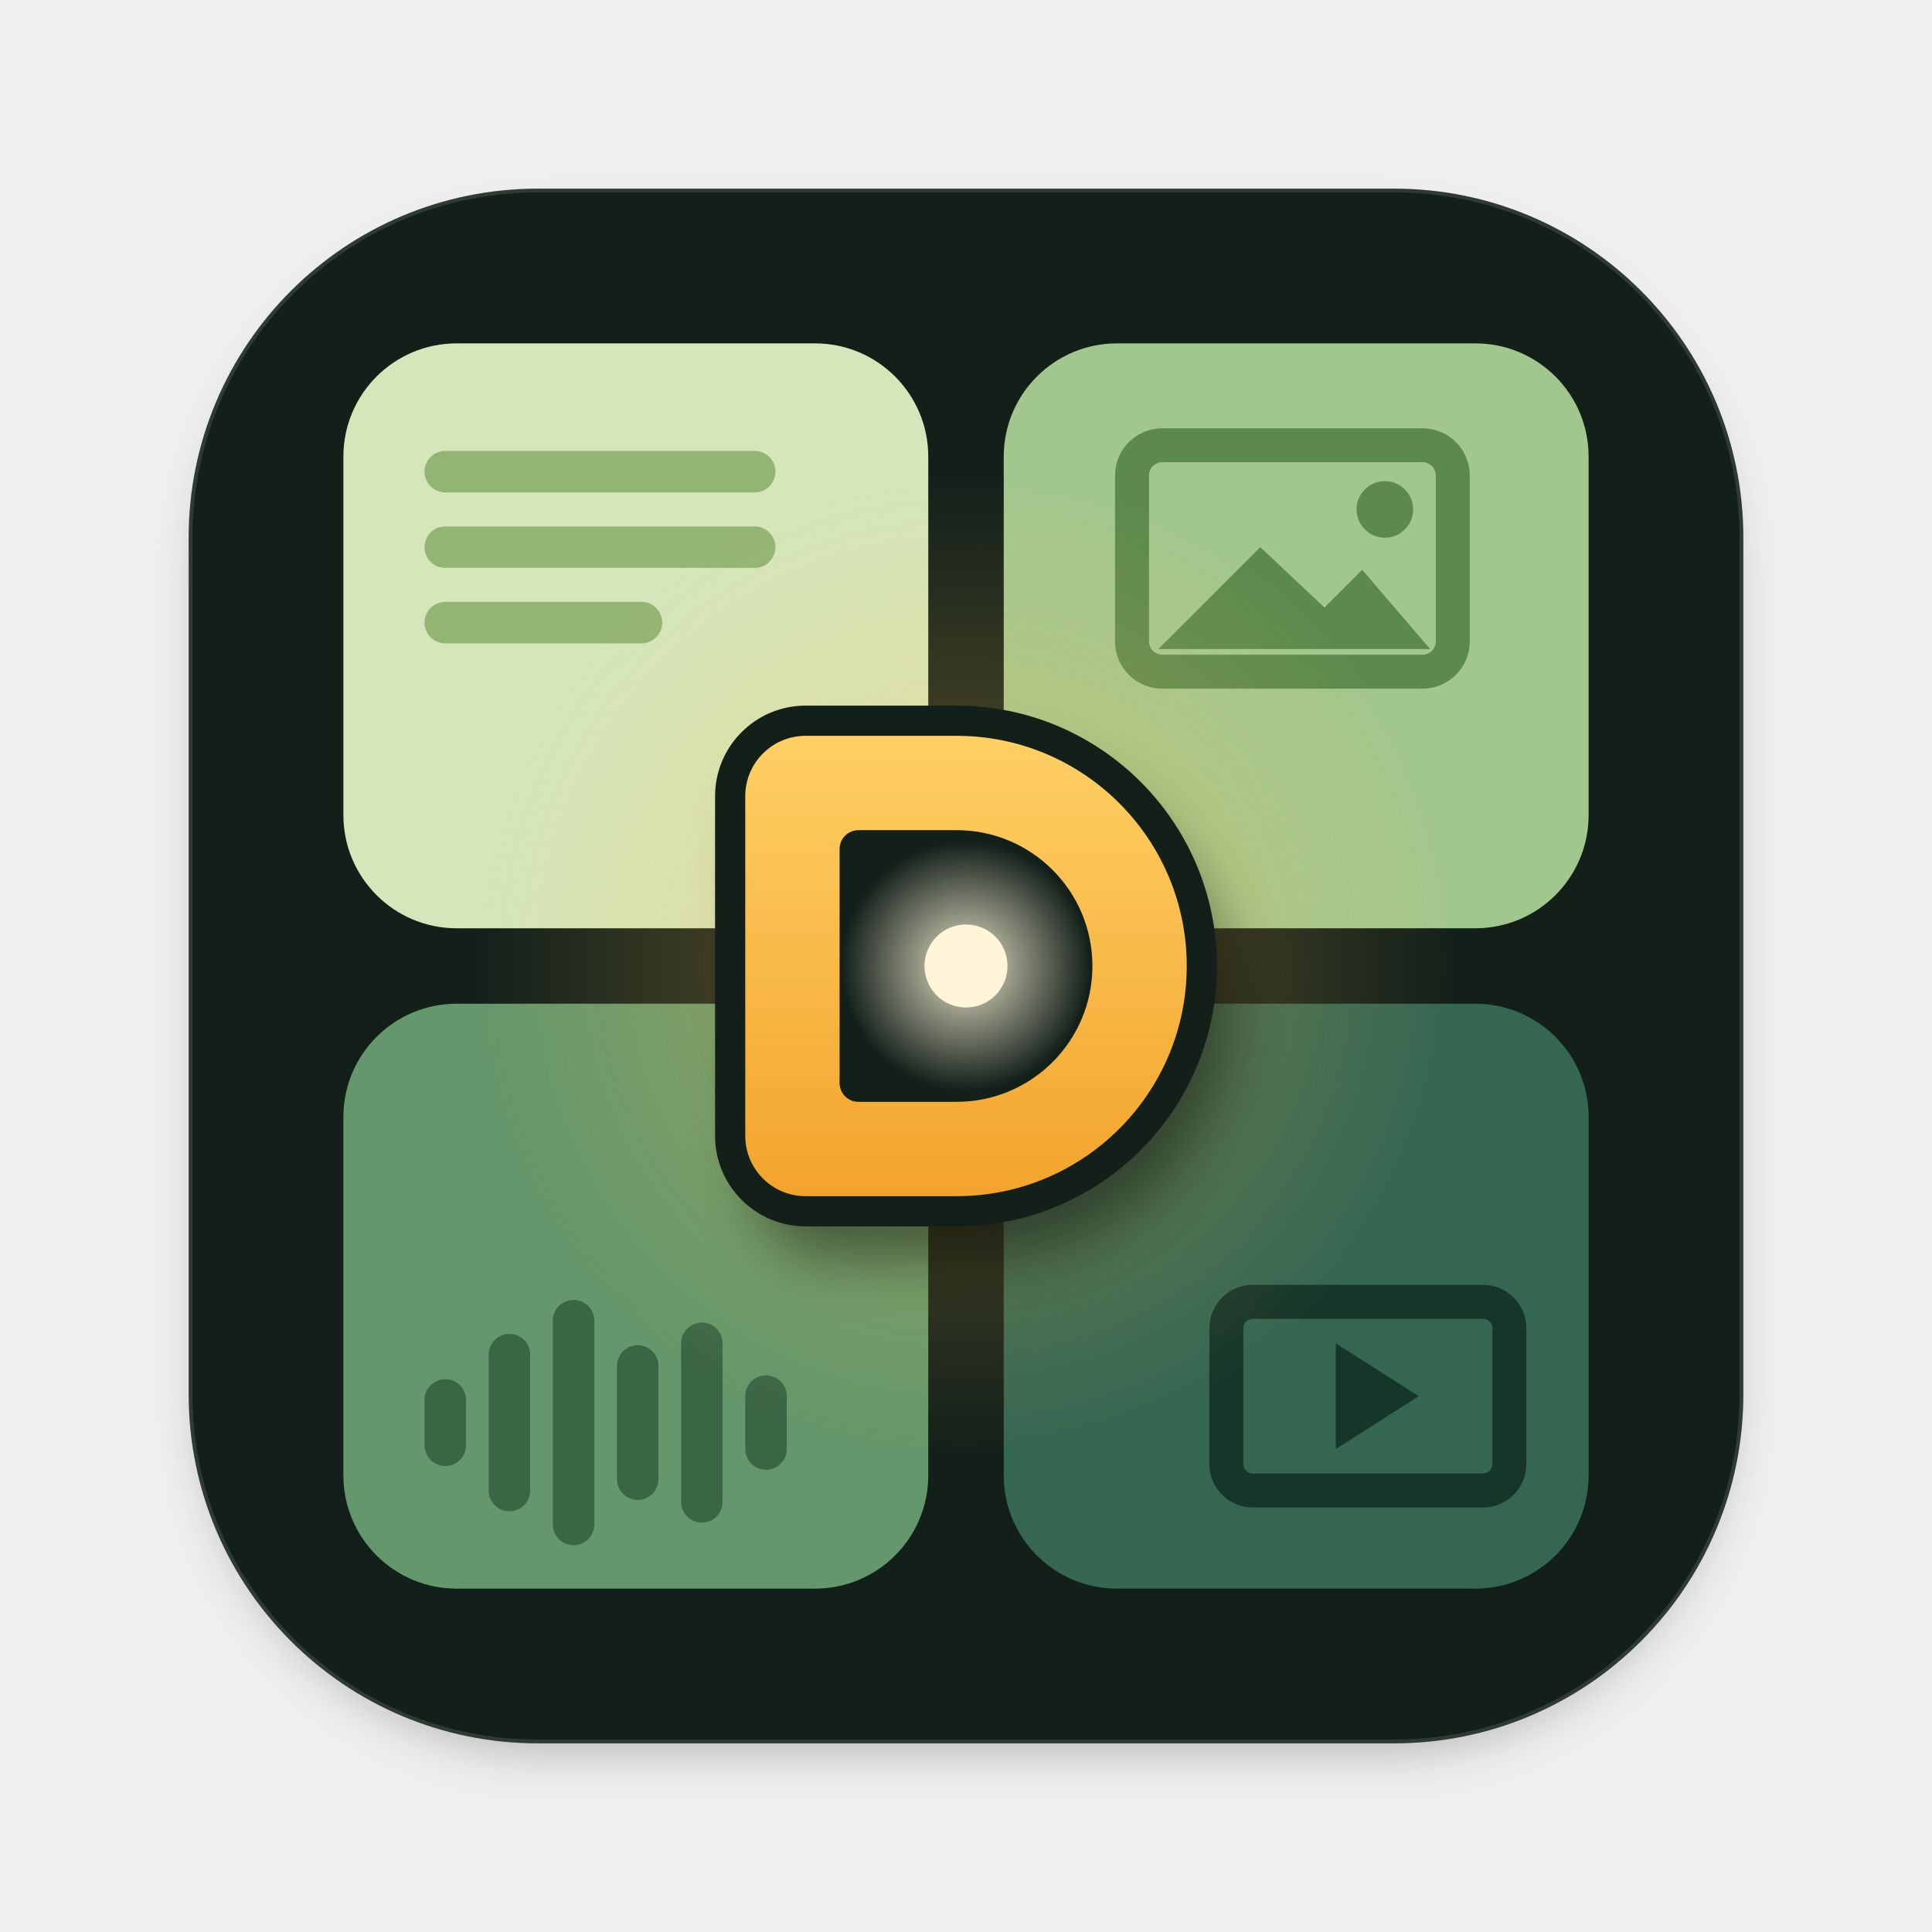
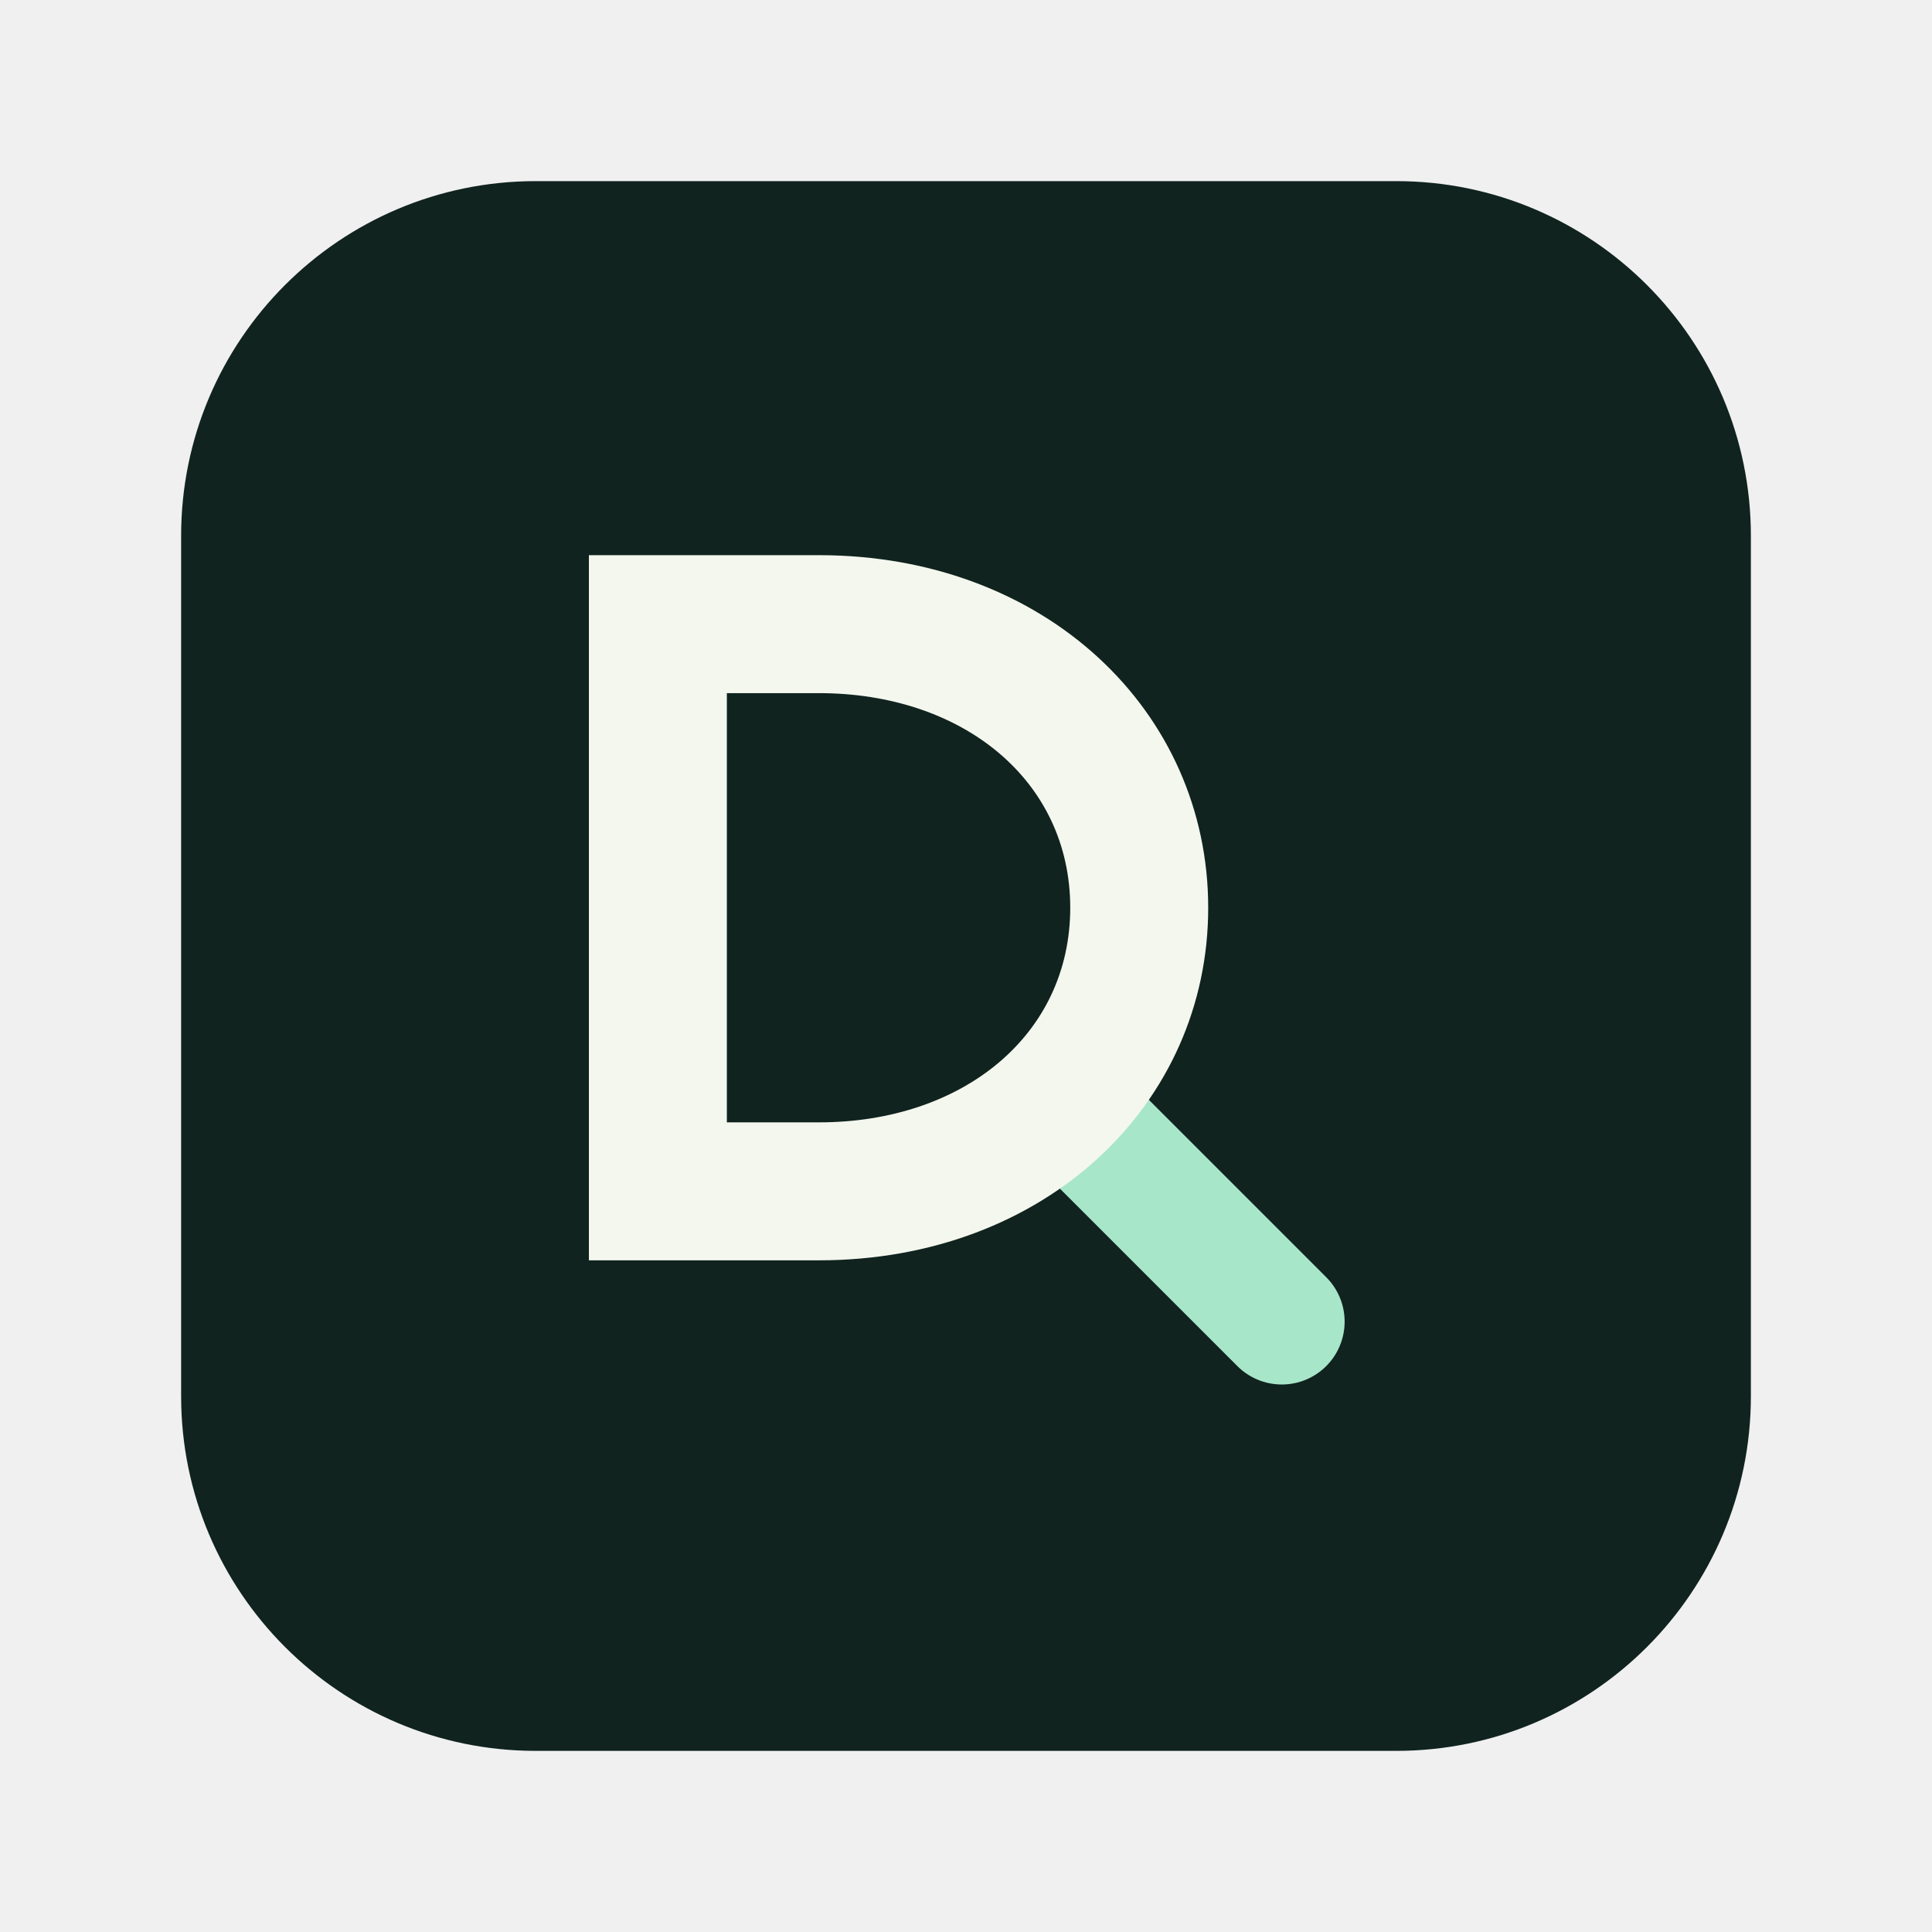
- <svg xmlns="http://www.w3.org/2000/svg" viewBox="0 0 1024 1024" width="1024" height="1024">
-   <defs>
-     <clipPath id="body">
-       <rect x="100" y="100" width="824" height="824" rx="185" />
-     </clipPath>
-     <filter id="drop" x="-20%" y="-20%" width="140%" height="140%">
-       <feGaussianBlur stdDeviation="16" />
-     </filter>
-     <filter id="soft" x="-30%" y="-30%" width="160%" height="160%">
-       <feGaussianBlur stdDeviation="16" />
-     </filter>
-     <linearGradient id="dg" x1="0" y1="0" x2="0" y2="1">
-       <stop offset="0" stop-color="#FFD166" />
-       <stop offset="1" stop-color="#F2A22A" />
-     </linearGradient>
-     <radialGradient id="glow" cx="512" cy="512" r="260" gradientUnits="userSpaceOnUse">
-       <stop offset="0" stop-color="#FFC14D" stop-opacity="0.4" />
-       <stop offset="0.45" stop-color="#FFC14D" stop-opacity="0.2" />
-       <stop offset="1" stop-color="#FFC14D" stop-opacity="0" />
-     </radialGradient>
-     <radialGradient id="dotglow" cx="512" cy="512" r="66" gradientUnits="userSpaceOnUse">
-       <stop offset="0" stop-color="#FFF6DA" stop-opacity="0.9" />
-       <stop offset="1" stop-color="#FFF6DA" stop-opacity="0" />
-     </radialGradient>
-   </defs>
-   <rect x="112" y="124" width="800" height="800" rx="180" fill="#000" opacity="0.32" filter="url(#drop)" />
-   <g clip-path="url(#body)">
-     <rect x="100" y="100" width="824" height="824" fill="#13201A" />
-     <rect x="182" y="182" width="310" height="310" rx="60" fill="#D5E6BB" />
-     <rect x="532" y="182" width="310" height="310" rx="60" fill="#A2C78E" />
-     <rect x="182" y="532" width="310" height="310" rx="60" fill="#64976B" />
-     <rect x="532" y="532" width="310" height="310" rx="60" fill="#356652" />
-     <path d="M236 250 H400 M236 290 H400 M236 330 H340" stroke="#93B574" stroke-width="22" stroke-linecap="round" fill="none" />
-     <rect x="600" y="236" width="170" height="120" rx="16" fill="none" stroke="#5C8A4E" stroke-width="18" />
-     <path d="M614 344 L668 290 L702 322 L722 302 L758 344 Z" fill="#5C8A4E" />
-     <circle cx="734" cy="270" r="15" fill="#5C8A4E" />
-     <path d="M236 742 V766 M270 718 V790 M304 700 V808 M338 724 V784 M372 712 V796 M406 740 V768" stroke="#3A6644" stroke-width="22" stroke-linecap="round" fill="none" />
-     <rect x="650" y="690" width="150" height="100" rx="14" fill="none" stroke="#16362A" stroke-width="18" />
-     <path d="M708 712 L752 740 L708 768 Z" fill="#16362A" />
-     <circle cx="512" cy="512" r="260" fill="url(#glow)" />
-     <path transform="translate(14 24)" d="M427 382 H507 A130 130 0 0 1 507 642 H427 A40 40 0 0 1 387 602 V422 A40 40 0 0 1 427 382 Z" fill="#000" opacity="0.45" filter="url(#soft)" />
-     <path d="M427 382 H507 A130 130 0 0 1 507 642 H427 A40 40 0 0 1 387 602 V422 A40 40 0 0 1 427 382 Z" fill="url(#dg)" stroke="#13201A" stroke-width="16" />
-     <path d="M455 440 H507 A72 72 0 0 1 507 584 H455 A10 10 0 0 1 445 574 V450 A10 10 0 0 1 455 440 Z" fill="#13201A" />
-     <circle cx="512" cy="512" r="66" fill="url(#dotglow)" />
-     <circle cx="512" cy="512" r="22" fill="#FFF6DA" />
+ <svg xmlns="http://www.w3.org/2000/svg" width="1024" height="1024" viewBox="0 0 1024 1024">
+   <rect x="96" y="96" width="832" height="832" rx="188" fill="#10231F" />
+   <g transform="translate(96 96) scale(.8125)">
+     <path d="m602 628 116 116" fill="none" stroke="#A8E6CA" stroke-width="82" stroke-linecap="round" />
+     <path fill="#F4F7EE" fill-rule="evenodd" d="M266 244h150c148 0 254 102 254 230S564 704 416 704H266zm90 90v280h60c94 0 164-57 164-140s-70-140-164-140z" />
  </g>
-   <rect x="101" y="101" width="822" height="822" rx="184" fill="none" stroke="#FFFFFF" stroke-opacity="0.12" stroke-width="2" />
</svg>
